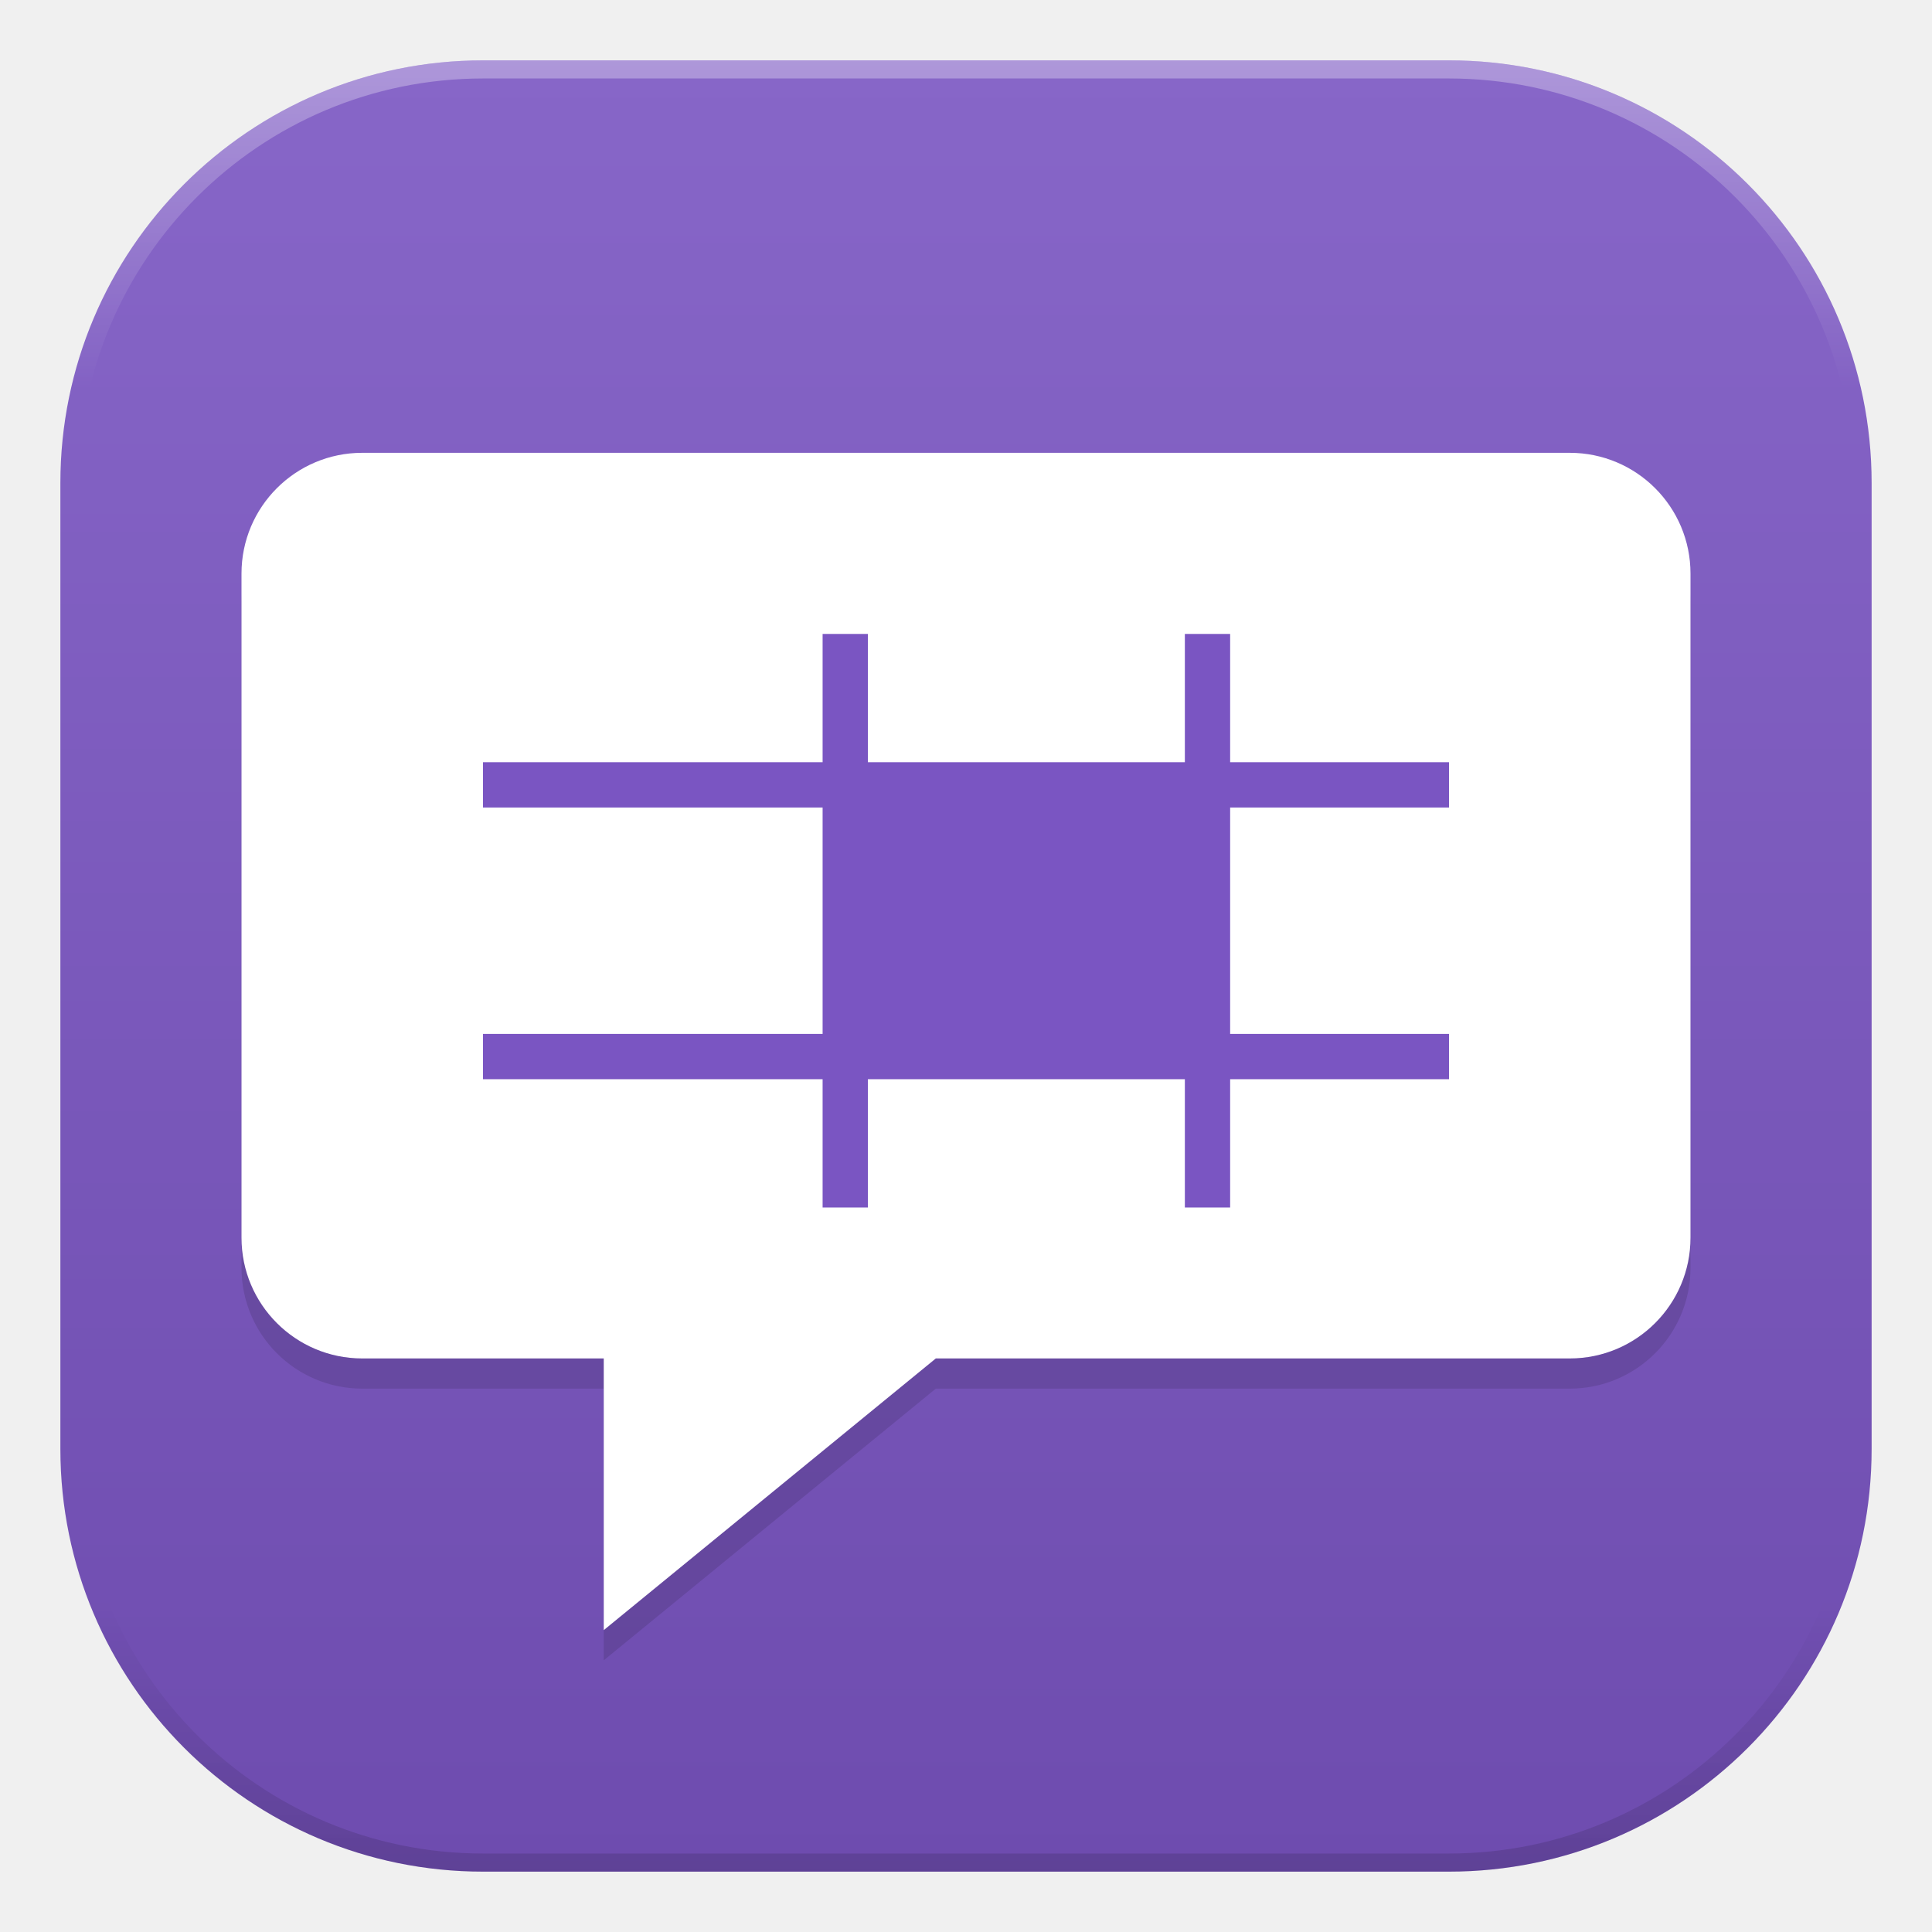
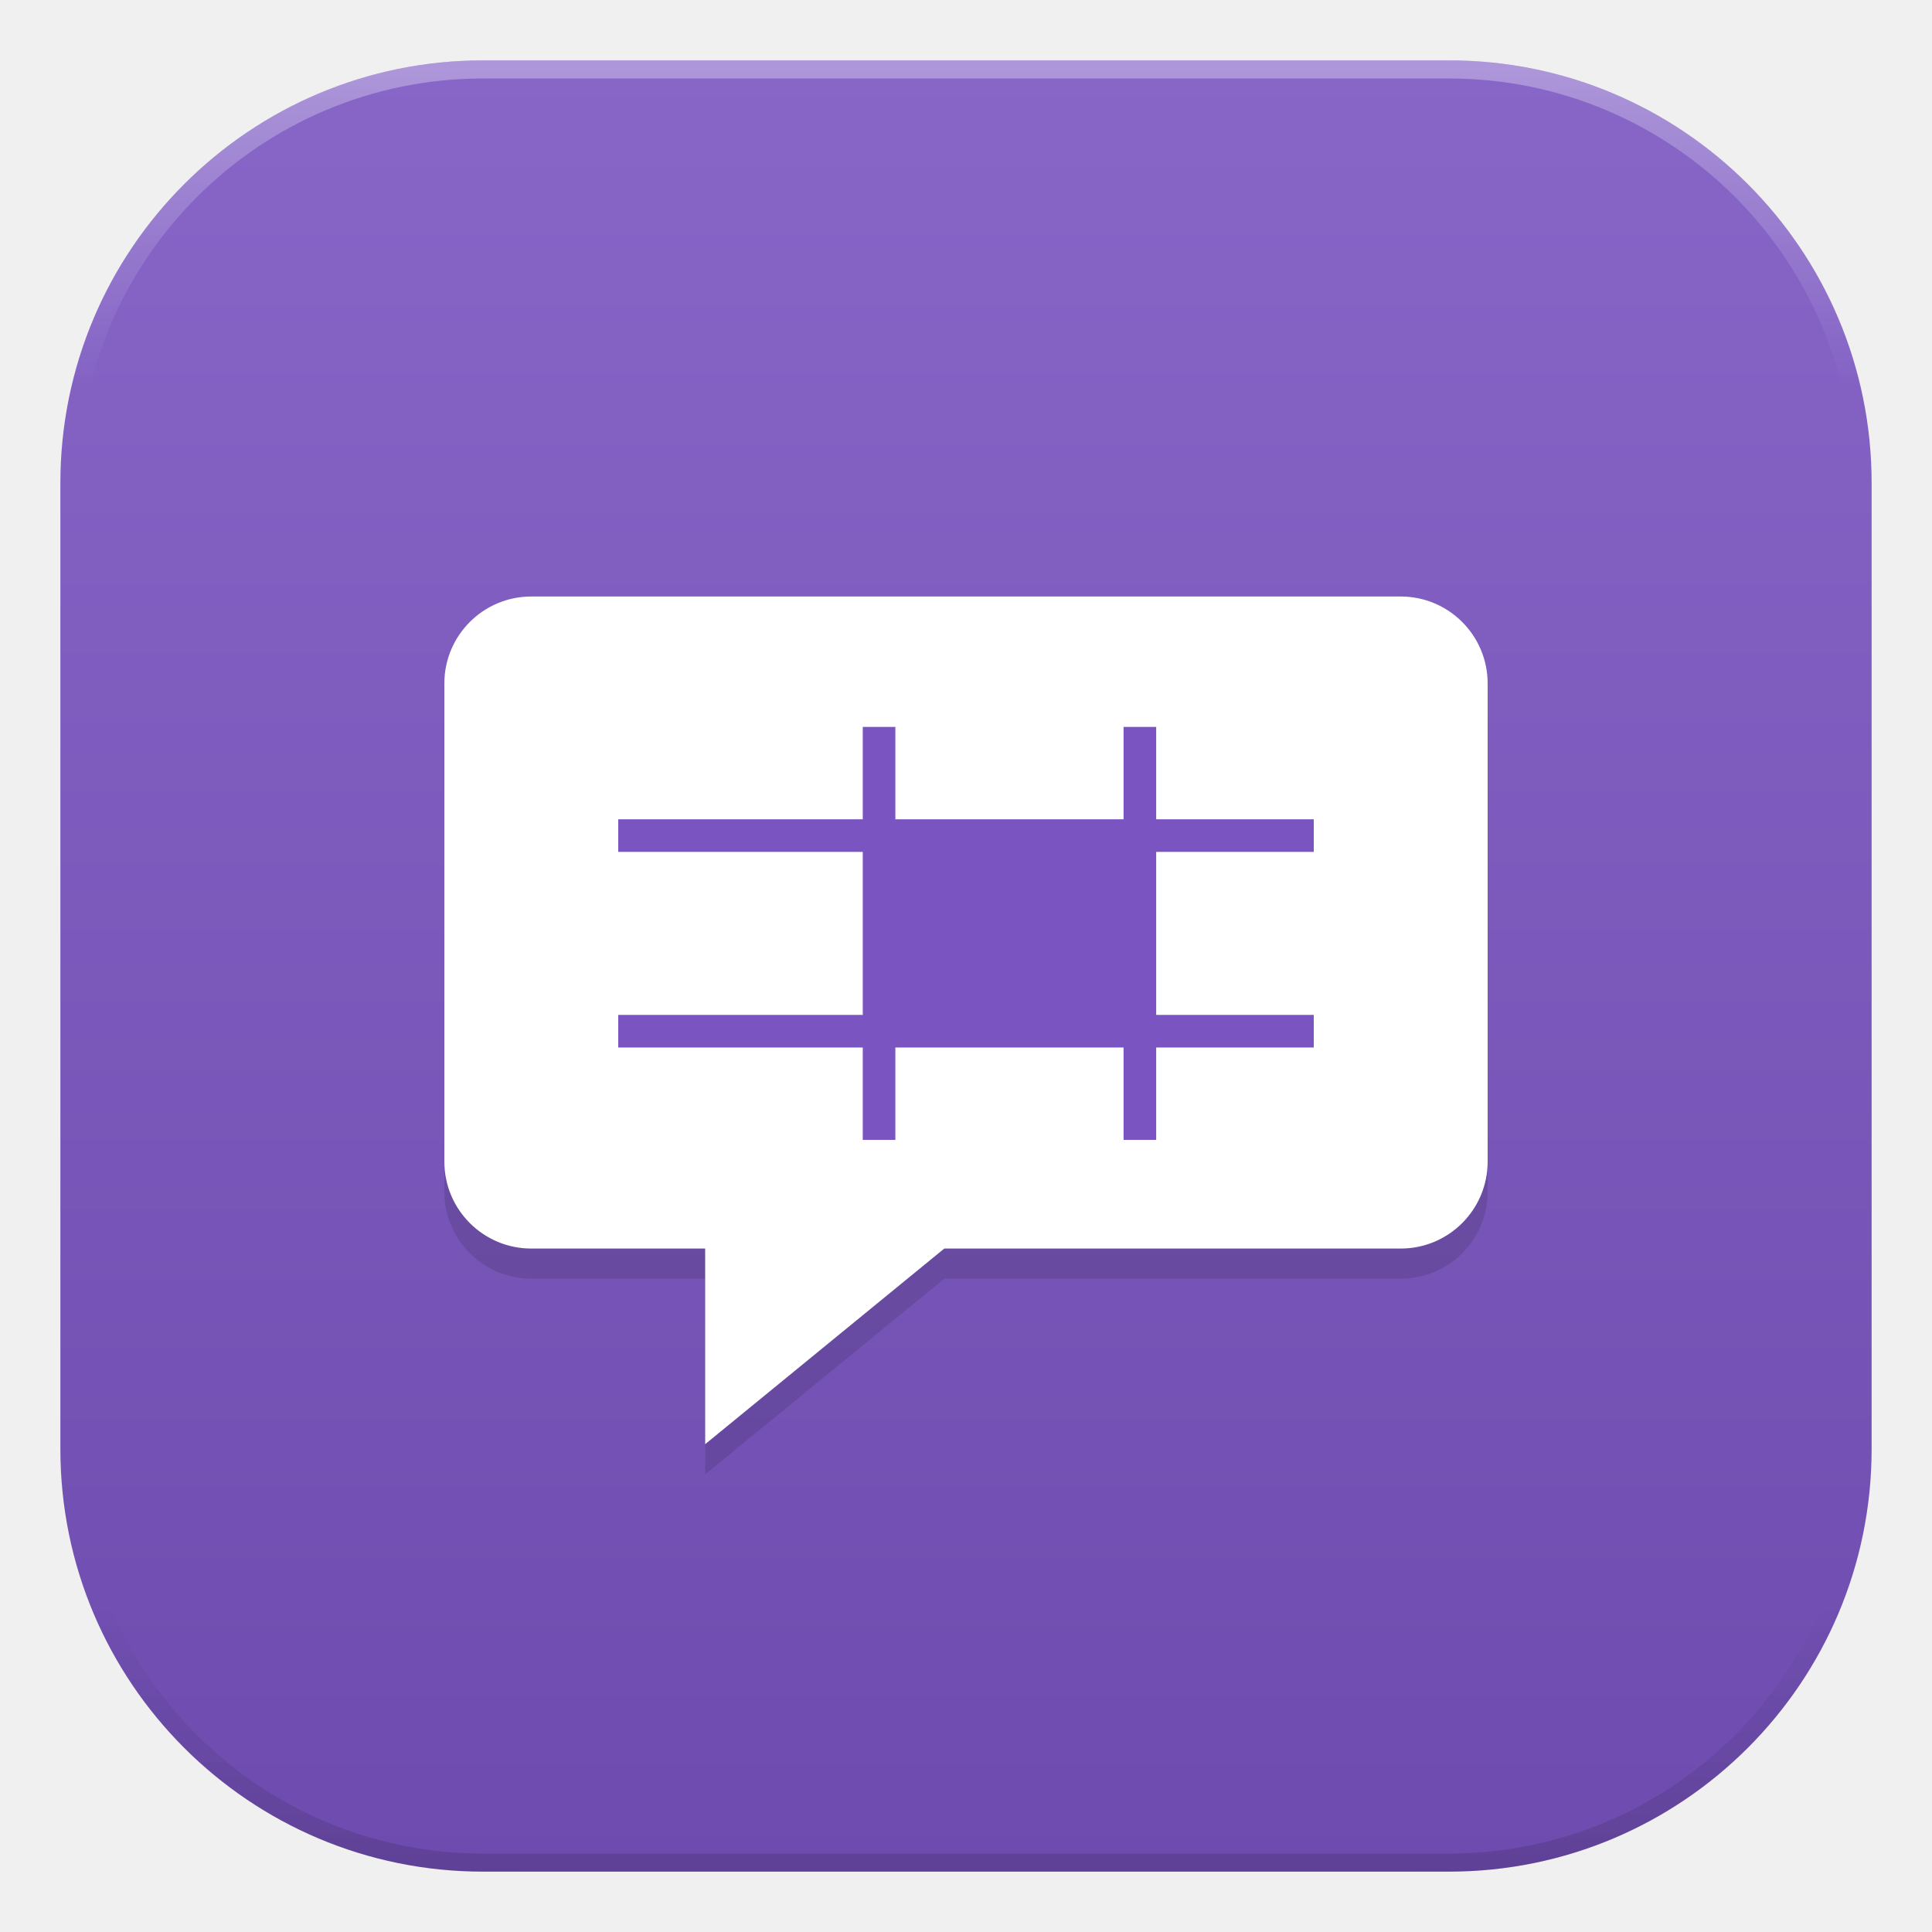
<svg xmlns="http://www.w3.org/2000/svg" viewBox="0 0 128 128">
  <defs>
    <linearGradient id="base" x1="0" y1="0" x2="0" y2="1">
      <stop offset="0" stop-color="#8766C8" />
      <stop offset="1" stop-color="#6E4CAF" />
    </linearGradient>
    <linearGradient id="edge" x1="0" y1="0" x2="0" y2="1">
      <stop offset="0" stop-color="#FFFFFF" stop-opacity=".32" />
      <stop offset=".18" stop-color="#FFFFFF" stop-opacity="0" />
      <stop offset=".85" stop-color="#000000" stop-opacity="0" />
      <stop offset="1" stop-color="#000000" stop-opacity=".14" />
    </linearGradient>
  </defs>
  <rect x="6" y="8" width="116" height="116" rx="29" fill="#000" opacity=".10" />
  <rect x="4" y="4" width="120" height="120" rx="28" fill="url(#base)" />
  <rect x="4.6" y="4.6" width="118.8" height="118.8" rx="27.4" fill="none" stroke="url(#edge)" stroke-width="1.2" />
  <g transform="translate(0 2)" opacity=".12">
-     <path d="M24 30h80a8 8 0 0 1 8 8v44a8 8 0 0 1-8 8H62L40 108V90H24a8 8 0 0 1-8-8V38a8 8 0 0 1 8-8Z" fill="#000000" />
-     <g stroke="none" stroke-width="3" fill="none">
+     <g transform="translate(64 64) scale(0.72) translate(-64 -64)">
+       <path d="M24 30h80a8 8 0 0 1 8 8v44a8 8 0 0 1-8 8H62L40 108V90H24a8 8 0 0 1-8-8V38a8 8 0 0 1 8-8Z" fill="#000000" />
+       <g stroke="none" stroke-width="3" fill="none">
+         <path d="M32 52h64M32 70h64M56 42v38M80 42v38" />
+       </g>
+       <rect x="57" y="53" width="22" height="16" fill="none" />
+     </g>
+   </g>
+   <g transform="translate(64 64) scale(0.72) translate(-64 -64)">
+     <path d="M24 30h80a8 8 0 0 1 8 8v44a8 8 0 0 1-8 8H62L40 108V90H24a8 8 0 0 1-8-8V38a8 8 0 0 1 8-8Z" fill="#FFFFFF" />
+     <g stroke="#7A55C2" stroke-width="3" fill="none">
      <path d="M32 52h64M32 70h64M56 42v38M80 42v38" />
    </g>
-     <rect x="57" y="53" width="22" height="16" fill="none" />
+     <rect x="57" y="53" width="22" height="16" fill="#7A55C2" />
  </g>
-   <path d="M24 30h80a8 8 0 0 1 8 8v44a8 8 0 0 1-8 8H62L40 108V90H24a8 8 0 0 1-8-8V38a8 8 0 0 1 8-8Z" fill="#FFFFFF" />
-   <g stroke="#7A55C2" stroke-width="3" fill="none">
-     <path d="M32 52h64M32 70h64M56 42v38M80 42v38" />
-   </g>
-   <rect x="57" y="53" width="22" height="16" fill="#7A55C2" />
</svg>
